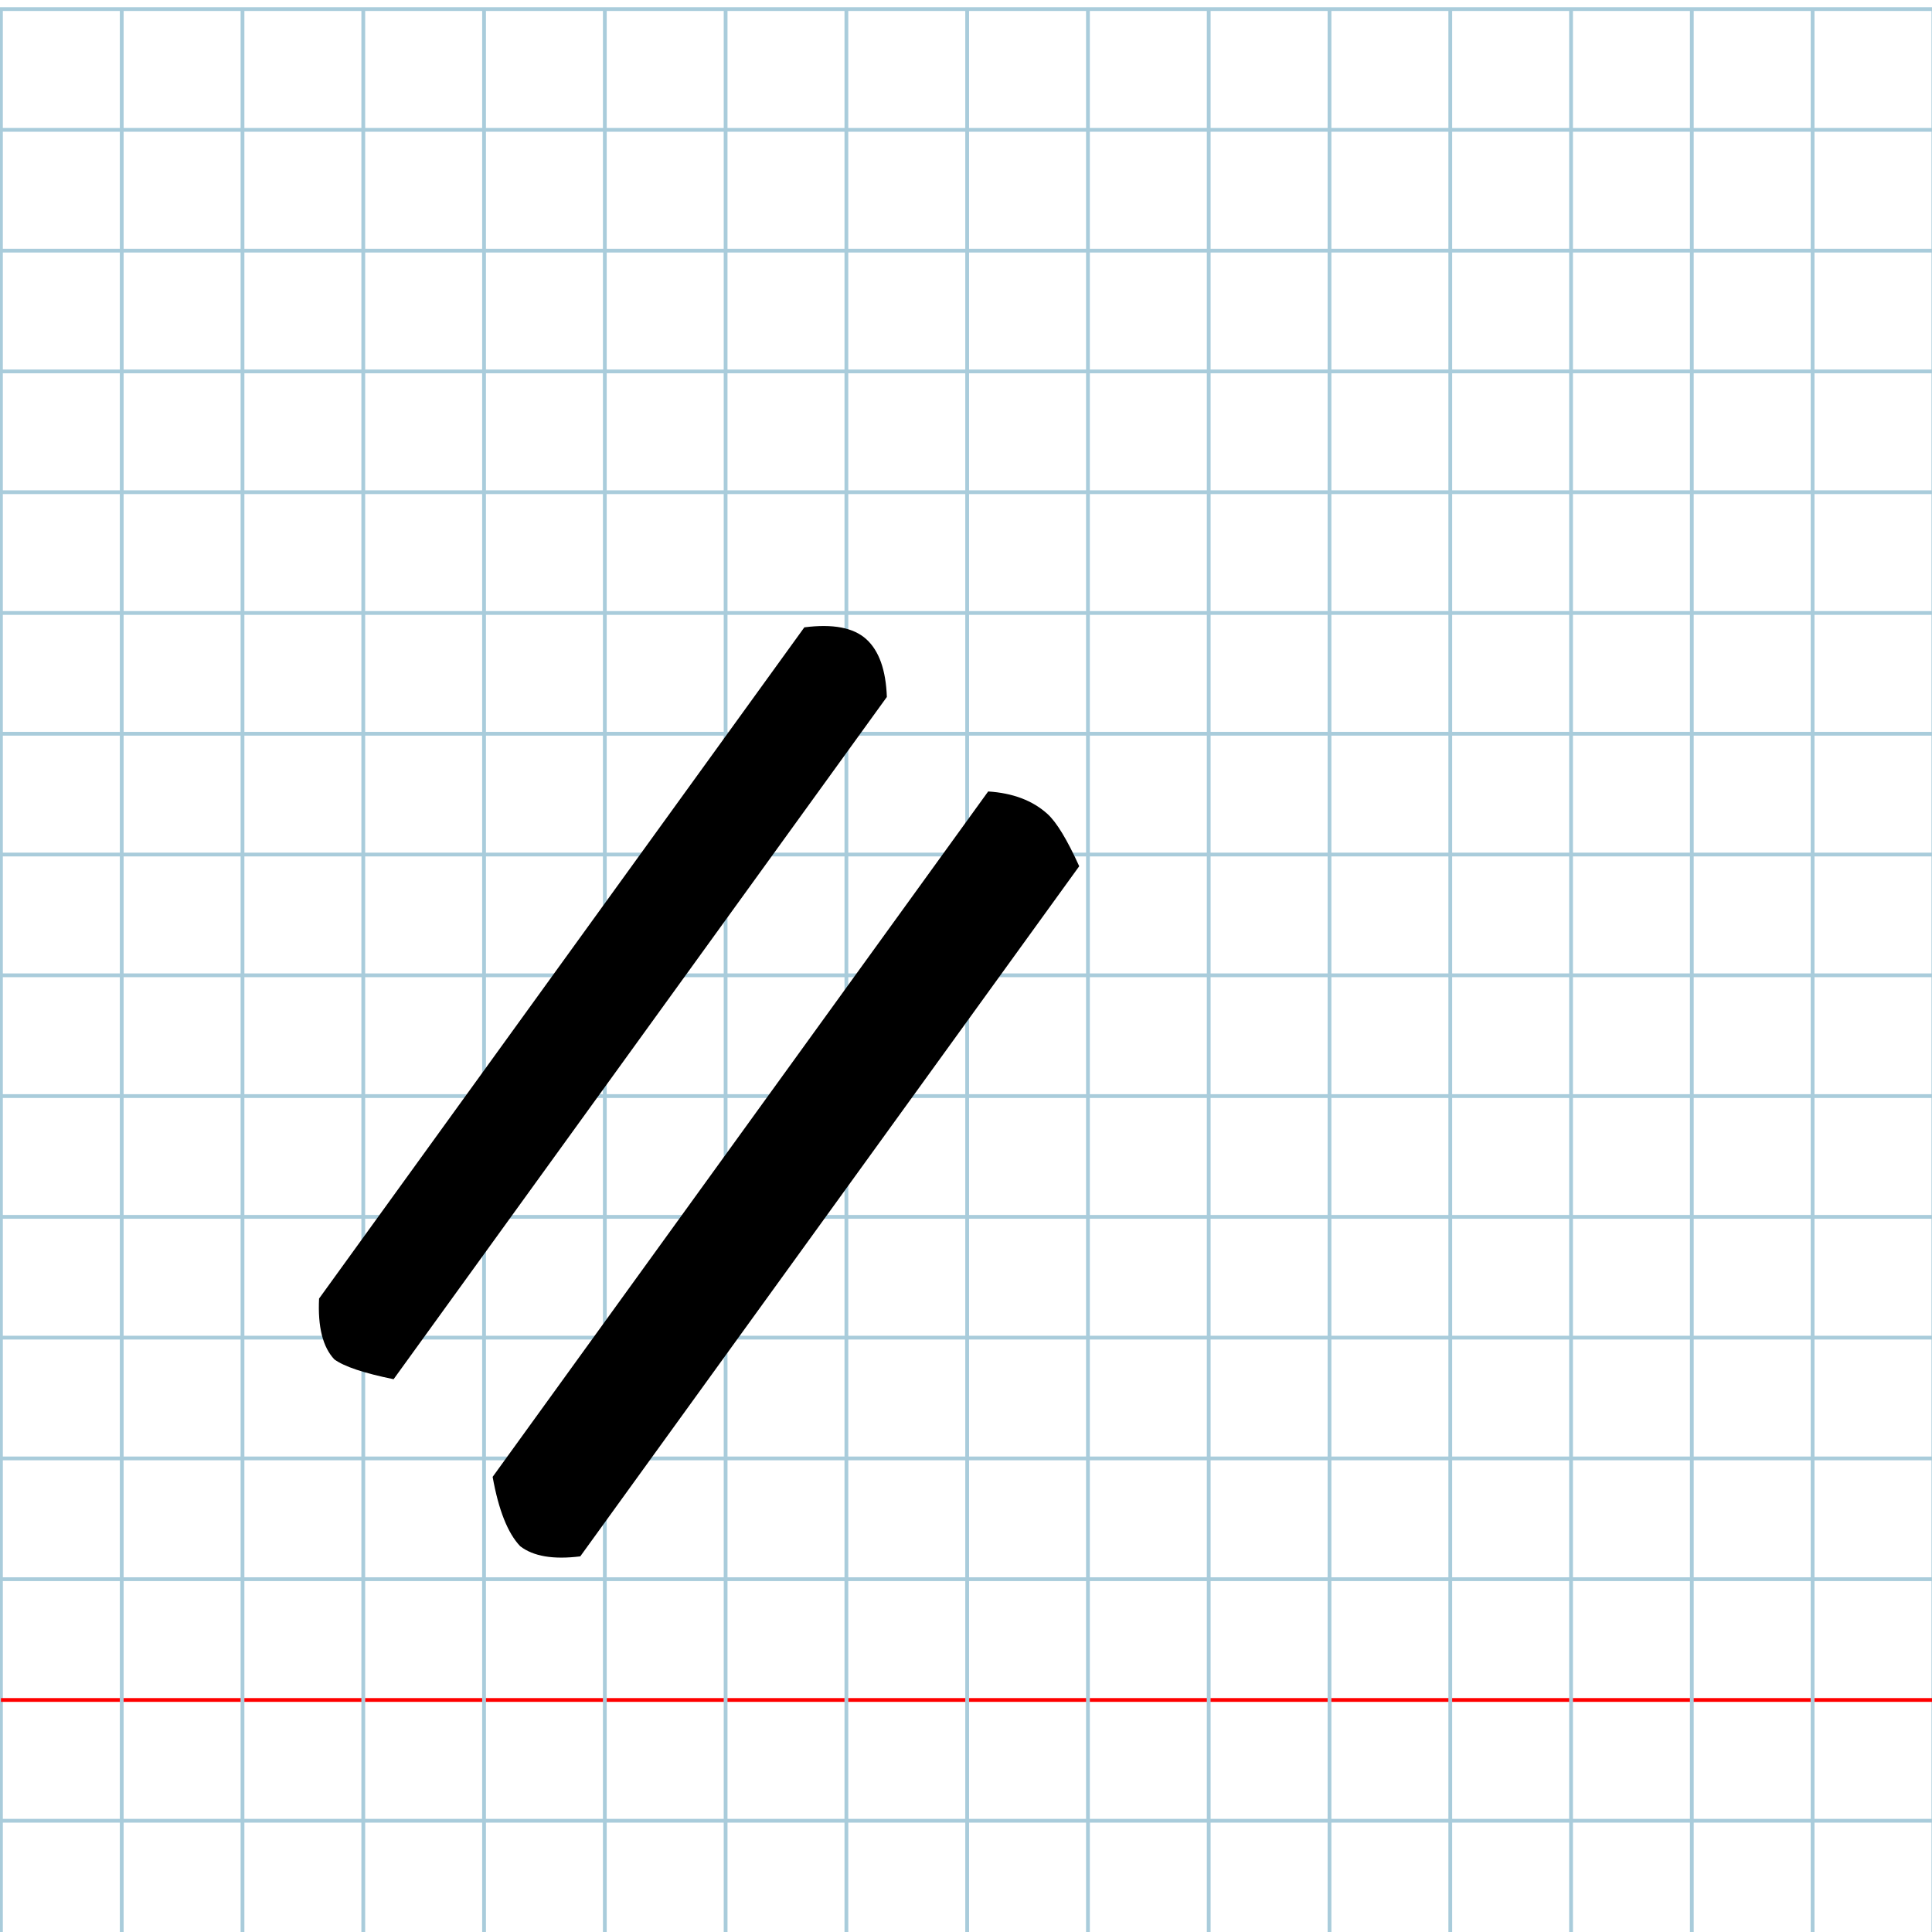
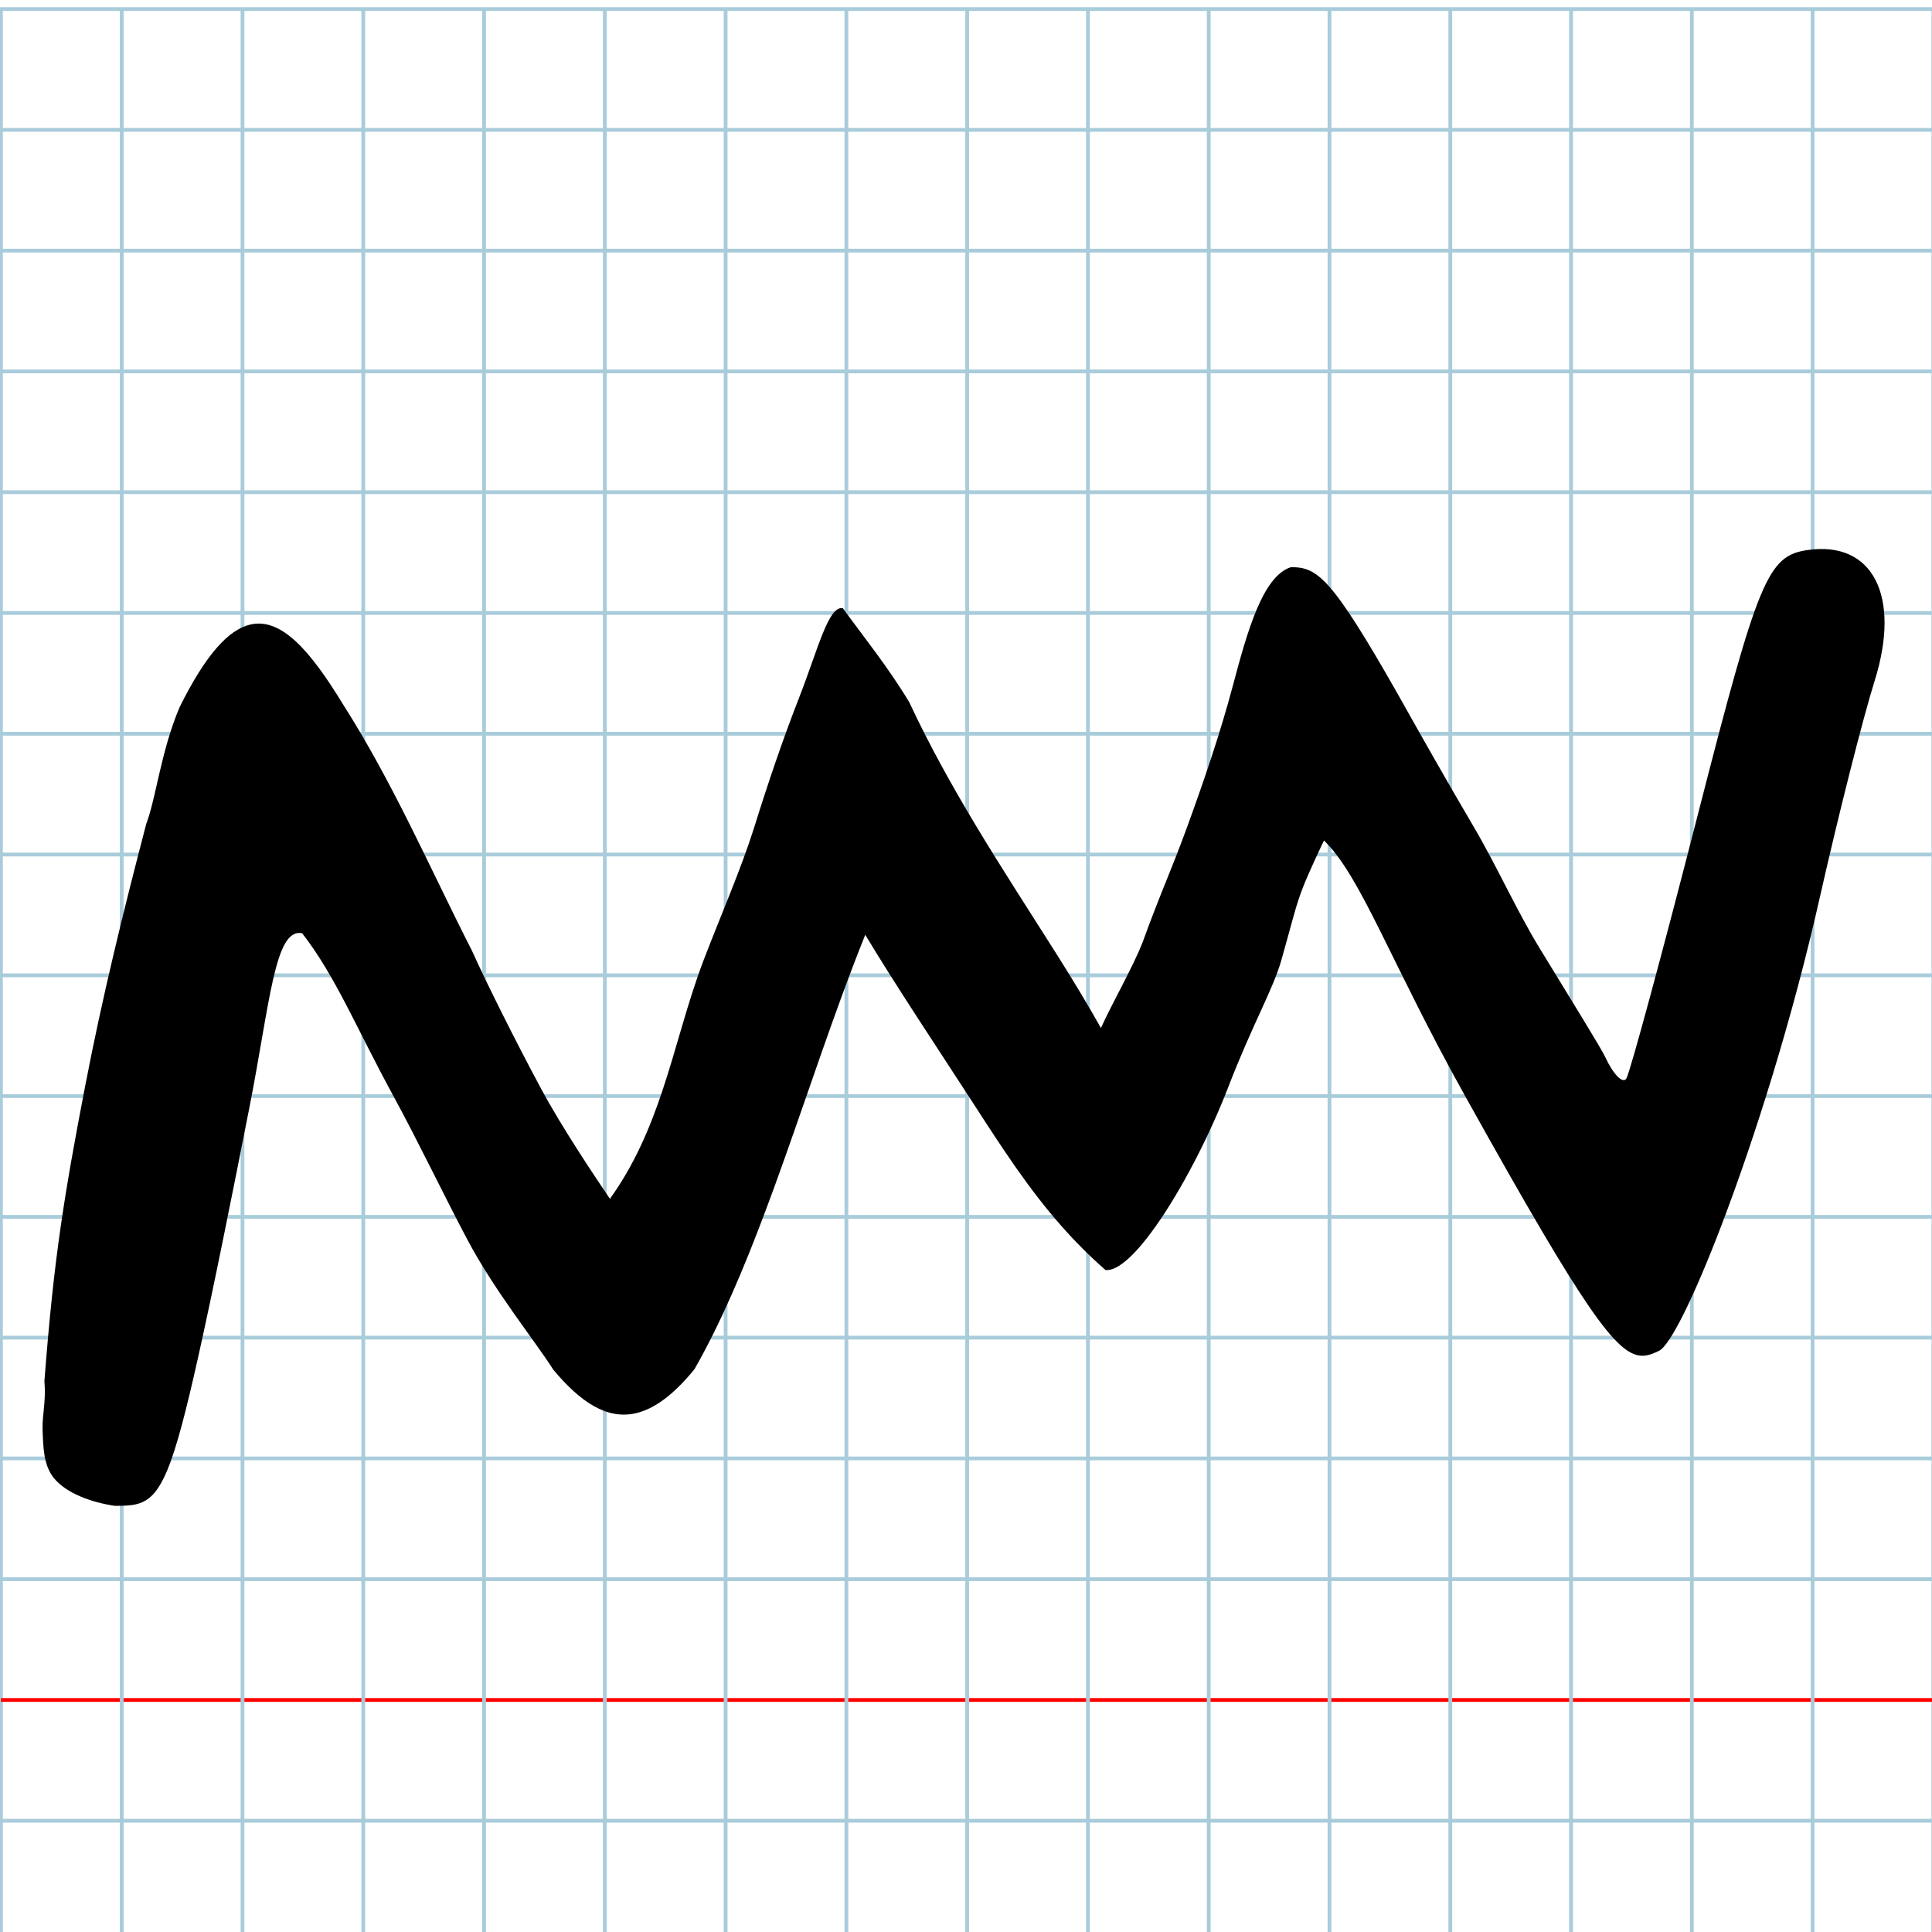
<svg xmlns="http://www.w3.org/2000/svg" version="1.1" id="Layer_1" x="0px" y="0px" width="1024" height="1024" viewBox="0 0 1024 1024" enable-background="new 0 0 512 512" xml:space="preserve">
  <defs id="defs70" />
  <g id="Grid" transform="matrix(2.000458,0,0,2.000458,0.5001953,4.813853)">
    <rect x="0" stroke-miterlimit="10" width="512" height="512" id="rect4" y="0" style="fill:none;stroke:#a9ccdb;stroke-miterlimit:10" />
    <line stroke-miterlimit="10" x1="0" y1="32" x2="512" y2="32" id="line6" style="fill:none;stroke:#a9ccdb;stroke-miterlimit:10" />
    <line stroke-miterlimit="10" x1="0" y1="64" x2="512" y2="64" id="line8" style="fill:none;stroke:#a9ccdb;stroke-miterlimit:10" />
    <line stroke-miterlimit="10" x1="0" y1="96" x2="512" y2="96" id="line10" style="fill:none;stroke:#a9ccdb;stroke-miterlimit:10" />
    <line stroke-miterlimit="10" x1="0" y1="128" x2="512" y2="128" id="line12" style="fill:none;stroke:#a9ccdb;stroke-miterlimit:10" />
    <line stroke-miterlimit="10" x1="0" y1="160" x2="512" y2="160" id="line14" style="fill:none;stroke:#a9ccdb;stroke-miterlimit:10" />
    <line stroke-miterlimit="10" x1="0" y1="192" x2="512" y2="192" id="line16" style="fill:none;stroke:#a9ccdb;stroke-miterlimit:10" />
    <line stroke-miterlimit="10" x1="0" y1="224" x2="512" y2="224" id="line18" style="fill:none;stroke:#a9ccdb;stroke-miterlimit:10" />
    <line stroke-miterlimit="10" x1="0" y1="256" x2="512" y2="256" id="line20" style="fill:none;stroke:#a9ccdb;stroke-miterlimit:10" />
    <line stroke-miterlimit="10" x1="0" y1="288" x2="512" y2="288" id="line22" style="fill:none;stroke:#a9ccdb;stroke-miterlimit:10" />
    <line stroke-miterlimit="10" x1="0" y1="320" x2="512" y2="320" id="line24" style="fill:none;stroke:#a9ccdb;stroke-miterlimit:10" />
    <line stroke-miterlimit="10" x1="0" y1="352" x2="512" y2="352" id="line26" style="fill:none;stroke:#a9ccdb;stroke-miterlimit:10" />
    <line stroke-miterlimit="10" x1="0" y1="384" x2="512" y2="384" id="line28" style="fill:none;stroke:#a9ccdb;stroke-miterlimit:10" />
    <line stroke-miterlimit="10" x1="0" y1="416" x2="512" y2="416" id="line30" style="fill:none;stroke:#a9ccdb;stroke-miterlimit:10" />
    <line stroke-miterlimit="10" x1="0" y1="448" x2="512" y2="448" id="line32" style="fill:none;stroke:#ff0000;stroke-miterlimit:10" />
    <line stroke-miterlimit="10" x1="0" y1="480" x2="512" y2="480" id="line34" style="fill:none;stroke:#a9ccdb;stroke-miterlimit:10" />
    <line stroke-miterlimit="10" x1="32" y1="0" x2="32" y2="512" id="line36" style="fill:none;stroke:#a9ccdb;stroke-miterlimit:10" />
    <line stroke-miterlimit="10" x1="64" y1="0" x2="64" y2="512" id="line38" style="fill:none;stroke:#a9ccdb;stroke-miterlimit:10" />
    <line stroke-miterlimit="10" x1="96" y1="0" x2="96" y2="512" id="line40" style="fill:none;stroke:#a9ccdb;stroke-miterlimit:10" />
    <line stroke-miterlimit="10" x1="128" y1="0" x2="128" y2="512" id="line42" style="fill:none;stroke:#a9ccdb;stroke-miterlimit:10" />
    <line stroke-miterlimit="10" x1="160" y1="0" x2="160" y2="512" id="line44" style="fill:none;stroke:#a9ccdb;stroke-miterlimit:10" />
    <line stroke-miterlimit="10" x1="192" y1="0" x2="192" y2="512" id="line46" style="fill:none;stroke:#a9ccdb;stroke-miterlimit:10" />
    <line stroke-miterlimit="10" x1="224" y1="0" x2="224" y2="512" id="line48" style="fill:none;stroke:#a9ccdb;stroke-miterlimit:10" />
    <line stroke-miterlimit="10" x1="256" y1="0" x2="256" y2="512" id="line50" style="fill:none;stroke:#a9ccdb;stroke-miterlimit:10" />
    <line stroke-miterlimit="10" x1="288" y1="0" x2="288" y2="512" id="line52" style="fill:none;stroke:#a9ccdb;stroke-miterlimit:10" />
    <line stroke-miterlimit="10" x1="320" y1="0" x2="320" y2="512" id="line54" style="fill:none;stroke:#a9ccdb;stroke-miterlimit:10" />
    <line stroke-miterlimit="10" x1="352" y1="0" x2="352" y2="512" id="line56" style="fill:none;stroke:#a9ccdb;stroke-miterlimit:10" />
    <line stroke-miterlimit="10" x1="384" y1="0" x2="384" y2="512" id="line58" style="fill:none;stroke:#a9ccdb;stroke-miterlimit:10" />
    <line stroke-miterlimit="10" x1="416" y1="0" x2="416" y2="512" id="line60" style="fill:none;stroke:#a9ccdb;stroke-miterlimit:10" />
    <line stroke-miterlimit="10" x1="448" y1="0" x2="448" y2="512" id="line62" style="fill:none;stroke:#a9ccdb;stroke-miterlimit:10" />
    <line stroke-miterlimit="10" x1="480" y1="0" x2="480" y2="512" id="line64" style="fill:none;stroke:#a9ccdb;stroke-miterlimit:10" />
  </g>
-   <path id="path6634" d="M 261.109,782.771 523.747,419.492 q 19.675,1.253 31.451,11.934 7.196,6.528 16.81,27.691 L 307.558,824.902 q -21.436,2.681 -31.853,-5.385 -9.864,-10.329 -14.598,-36.746 z M 169.113,688.267 426.318,332.504 q 22.694,-2.922 32.835,6.275 10.141,9.198 10.898,30.625 L 208.62,731.013 q -23.601,-4.814 -31.401,-10.506 -9.21,-9.736 -8.105,-32.241 z" />
+   <path style="fill:#000000;fill-opacity:1" d="m 23.536,732.08 c 2.529,-33.021 5.146,-57.771 8.675,-82.237 3.286,-22.783 7.364,-45.321 12.897,-74.062 9.132,-47.43 20.08,-91.911 32.414,-139.136 5.184,-13.578 7.831,-38.725 17.693,-61.874 13.775,-27.757 25.916,-41.121 37.533,-43.769 16.419,-3.744 31.789,13.92 49.239,42.601 12.884,20.226 24.238,41.543 34.906,62.825 11.491,22.924 22.187,45.807 33.145,67.241 8.128,18.007 22.409,46.557 36.386,72.703 11.383,21.293 29.355,47.916 36.847,59.025 12.941,-17.994 21.113,-37.295 27.69,-56.918 7.806,-23.294 13.363,-47.04 21.976,-69.59 9.418,-24.542 19.671,-47.858 26.674,-69.945 7.341,-23.621 15.617,-47.944 23.769,-68.738 10.156,-25.907 15.594,-49.16 23.318,-47.877 11.278,15.531 24.189,31.476 35.252,49.903 10.394,22.309 22.421,43.895 34.926,64.74 14.65,24.42 29.956,47.823 44.057,70.18 8.023,12.751 15.622,25.318 22.578,37.713 6.121,-13.451 16.59,-31.68 21.918,-44.929 9.123,-25.385 15.133,-37.905 23.689,-61.393 9.213,-25.291 17.668,-50.055 24.438,-75.525 7.512,-28.251 15.676,-57.613 30.644,-62.407 13.916,0 21.209,4.799 56.794,67.502 12.479,22.289 26.75,47.403 39.958,69.853 12.509,21.262 22.817,44.513 34.947,64.394 18.501,30.309 32.736,53.223 34.947,57.986 4.246,9.148 9.261,14.236 11.145,11.307 1.884,-2.929 19.07,-66.384 38.191,-141.011 31.752,-123.928 36.753,-135.98 57.706,-139.084 34.686,-5.138 49.842,24.291 35.701,69.321 -6.191,19.713 -19.285,71.459 -29.099,114.991 -14.535,64.474 -34.694,128.079 -52.109,173.647 -14.559,38.093 -27.2,63.582 -33.037,66.436 -13.581,6.641 -21.406,5.476 -61.782,-62.945 -11.07,-18.759 -24.586,-42.573 -41.339,-72.668 -39.51,-70.977 -54.932,-115.976 -74.506,-134.874 -15.047,31.877 -12.839,29.106 -22.612,63.567 -4.328,15.262 -15.386,34.168 -28.016,66.939 -9.97,25.869 -24.841,54.681 -38.68,74.177 -10.147,14.294 -19.738,23.579 -26.437,23.025 -8.611,-7.549 -16.279,-15.297 -23.355,-23.313 -17.326,-19.625 -31.108,-40.854 -46.514,-64.679 -18.839,-29.135 -41.614,-63.221 -57.498,-89.725 -4.428,11.003 -8.723,22.338 -12.939,33.867 -13.5,36.922 -26.19,75.841 -39.863,112.276 -11.518,30.691 -23.733,59.618 -37.72,84.105 -11.222,13.78 -21.467,21.157 -31.192,23.355 -15.226,3.441 -29.178,-5.813 -43.612,-23.071 -10.777,-16.789 -30.949,-41.464 -45.586,-69.003 -11.664,-21.945 -26.388,-52.632 -38.962,-75.672 -19.821,-36.316 -30.872,-63.91 -48.584,-86.675 -14.644,-2.992 -16.997,36.969 -28.105,93.111 -4.969,25.274 -9.494,47.982 -13.606,68.17 -5.126,25.168 -9.609,46.418 -13.509,63.833 -3.19,14.246 -5.99,25.925 -8.431,35.085 -11.306,42.417 -18.607,43.284 -35.741,43.284 -11.845,-1.781 -25.253,-6.356 -32.056,-14.545 -5.734,-6.903 -5.793,-16.708 -6.14,-26.216 -0.198,-7.477 1.911,-14.722 0.98,-25.28 z" id="path3760" />
</svg>
